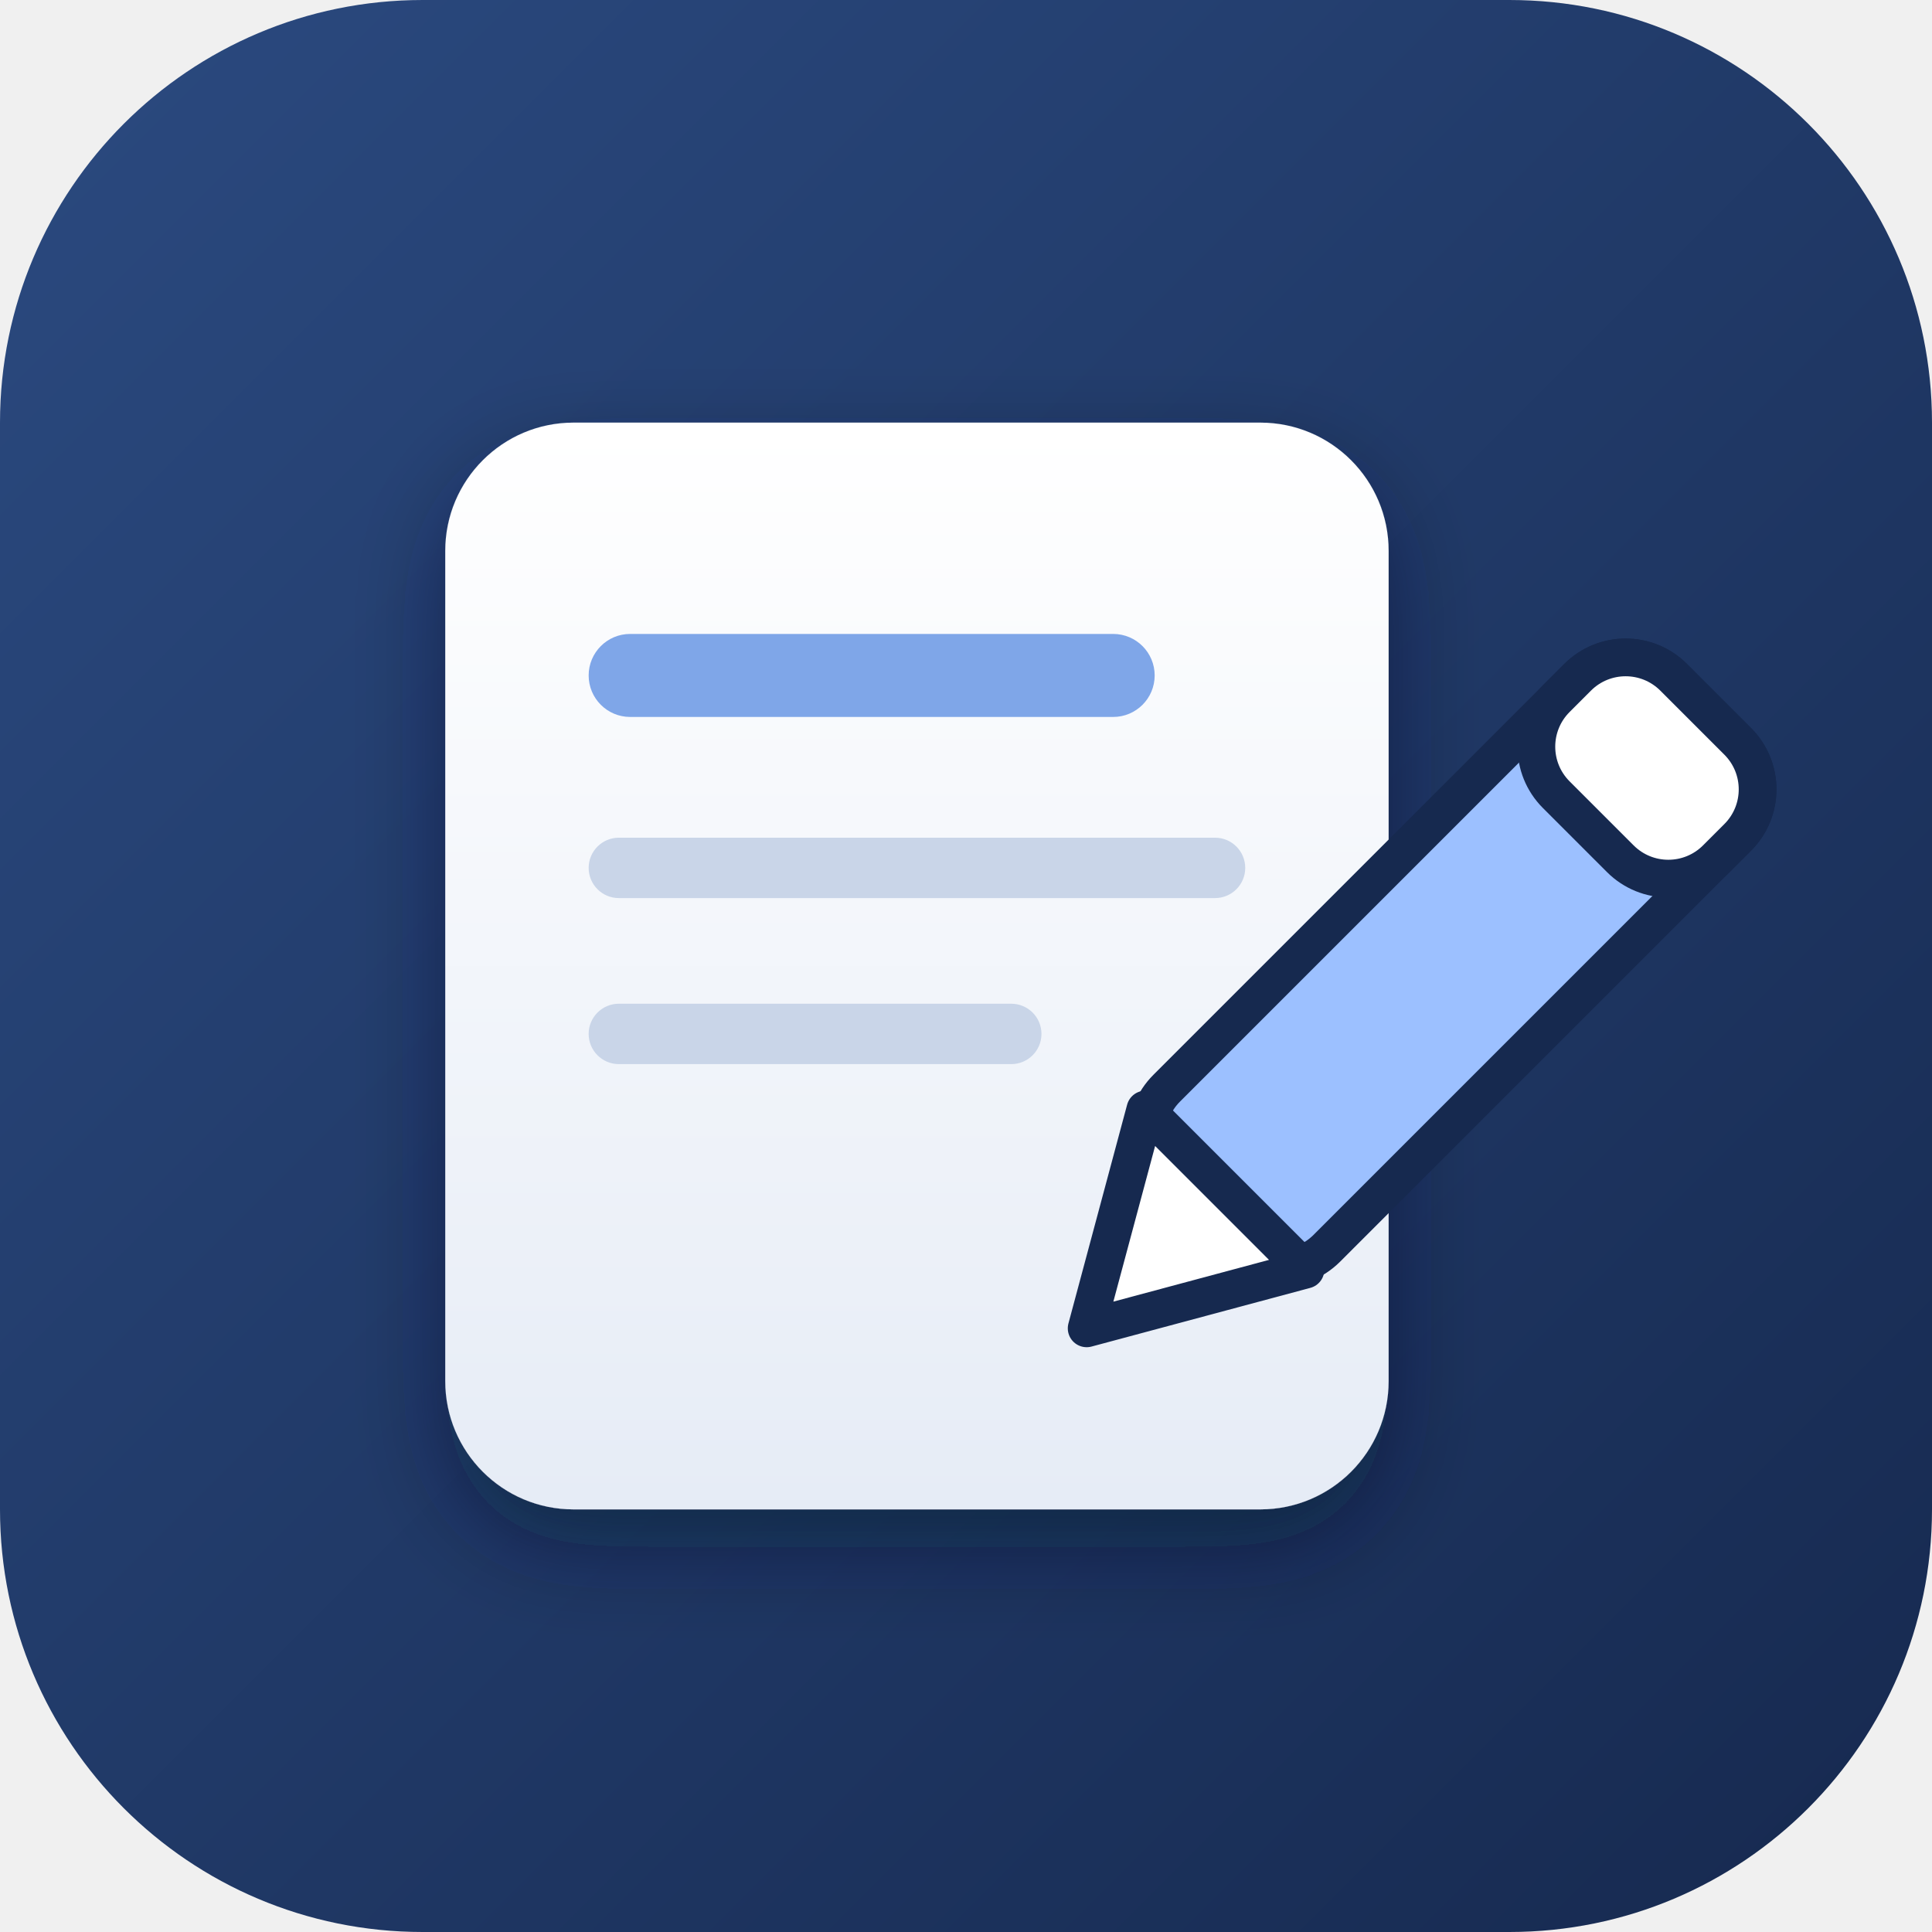
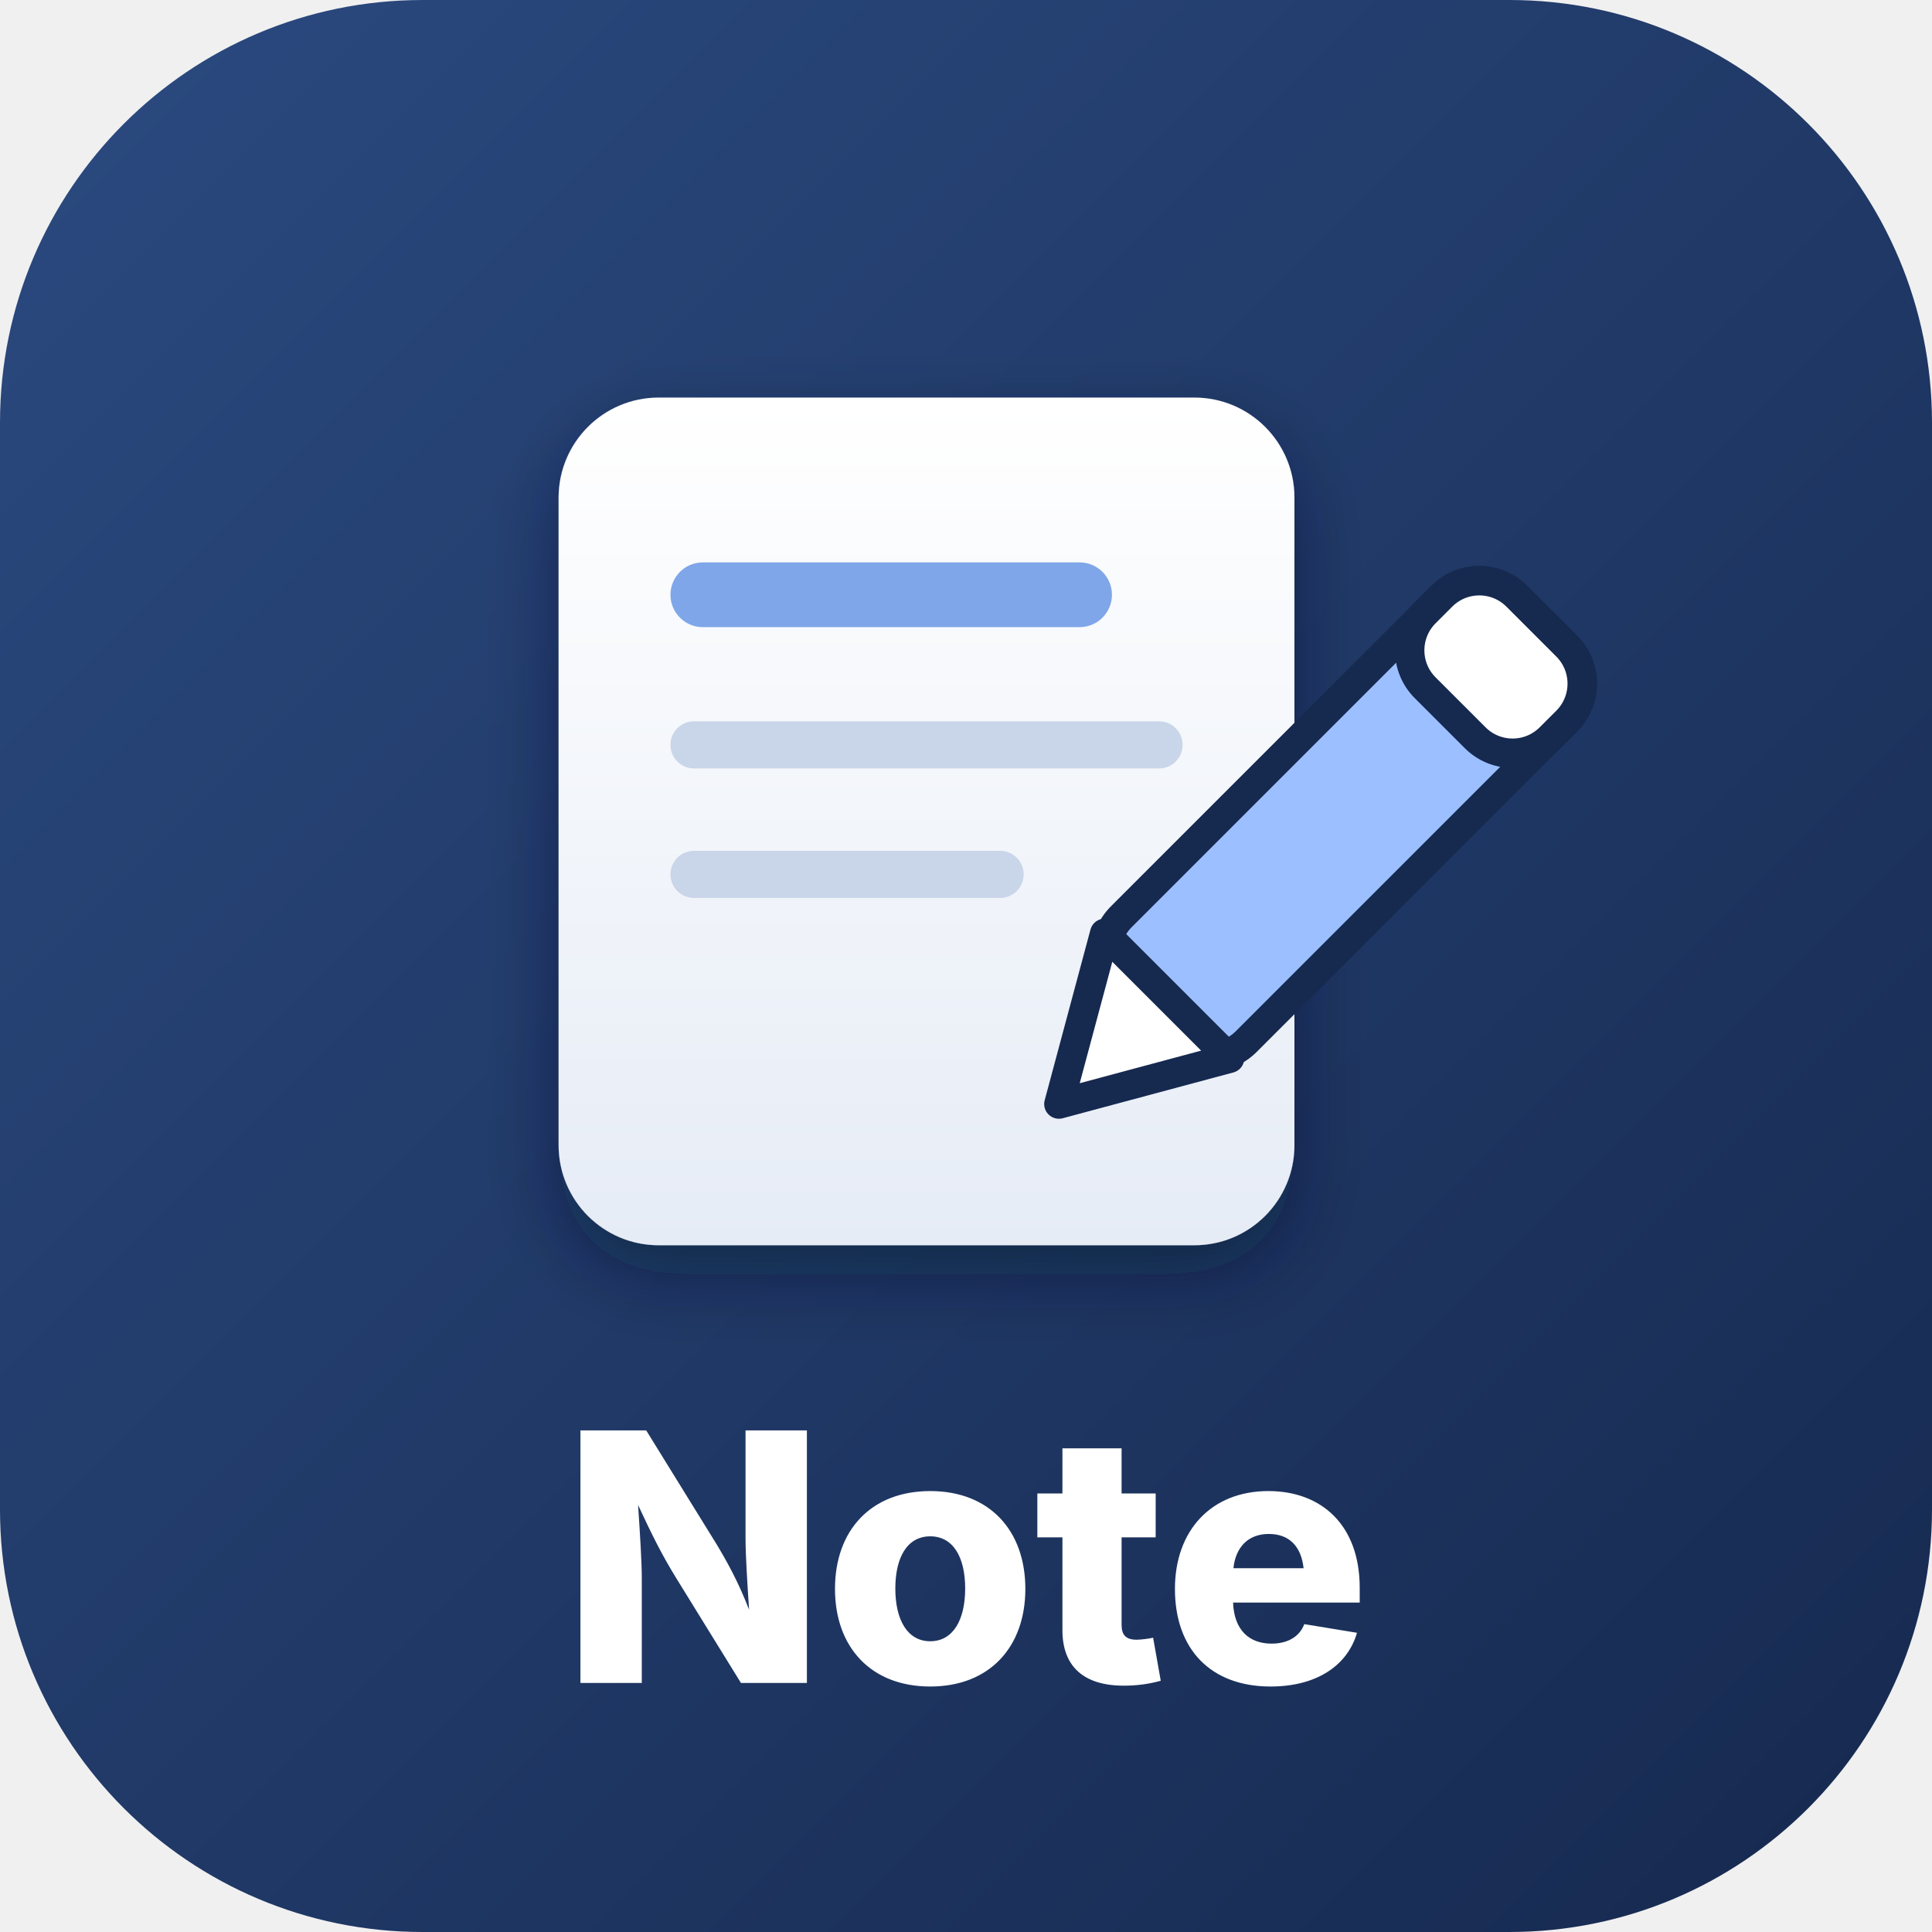
<svg xmlns="http://www.w3.org/2000/svg" viewBox="0 0 512 512">
  <defs>
    <linearGradient id="bg" x1="0" y1="0" x2="1" y2="1">
      <stop offset="0" stop-color="#2B4A80" />
      <stop offset="1" stop-color="#16294F" />
    </linearGradient>
    <linearGradient id="card" x1="0" y1="0" x2="0" y2="1">
      <stop offset="0" stop-color="#FFFFFF" />
      <stop offset="1" stop-color="#E6ECF6" />
    </linearGradient>
    <filter id="sh" x="-20%" y="-20%" width="140%" height="140%">
      <feDropShadow dx="0" dy="10" stdDeviation="12" flood-color="#0A1630" flood-opacity=".45" />
    </filter>
  </defs>
  <rect width="512" height="512" rx="112" fill="url(#bg)" />
-   <g filter="url(#sh)">
-     <rect x="118" y="112" width="250" height="288" rx="34" fill="url(#card)" />
+   <g transform="translate(56 18) scale(0.78)">
+     <g filter="url(#sh)">
+       <rect x="118" y="112" width="250" height="288" rx="34" fill="url(#card)" />
+     </g>
+     <rect x="156" y="168" width="150" height="22" rx="11" fill="#7FA6E8" />
+     <rect x="156" y="222" width="174" height="16" rx="8" fill="#C9D5E8" />
+     <rect x="156" y="266" width="120" height="16" rx="8" fill="#C9D5E8" />
+     <g transform="translate(40 -96) rotate(45 330 366)">
+       <rect x="300" y="250" width="60" height="190" rx="18" fill="#9CC0FF" stroke="#16294F" stroke-width="10" />
+       <rect x="300" y="250" width="60" height="44" rx="18" fill="#FFFFFF" stroke="#16294F" stroke-width="10" />
+       <path d="M300 430 L330 482 L360 430 Z" fill="#FFFFFF" stroke="#16294F" stroke-width="10" stroke-linejoin="round" />
+     </g>
  </g>
-   <rect x="156" y="168" width="150" height="22" rx="11" fill="#7FA6E8" />
-   <rect x="156" y="222" width="174" height="16" rx="8" fill="#C9D5E8" />
-   <rect x="156" y="266" width="120" height="16" rx="8" fill="#C9D5E8" />
-   <g transform="translate(40 -96) rotate(45 330 366)">
-     <rect x="300" y="250" width="60" height="190" rx="18" fill="#9CC0FF" stroke="#16294F" stroke-width="10" />
-     <rect x="300" y="250" width="60" height="44" rx="18" fill="#FFFFFF" stroke="#16294F" stroke-width="10" />
-     <path d="M300 430 L330 482 L360 430 Z" fill="#FFFFFF" stroke="#16294F" stroke-width="10" stroke-linejoin="round" />
-   </g>
+   <path fill="#FFFFFF" d="M153.82 446.0H170.082V418.283C170.082 414.061 169.633 406.783 169.094 398.832C172.822 406.828 175.293 411.859 179.246 418.283L196.361 446.0H213.836V379.066H197.574V407.547C197.574 412.219 198.068 419.9 198.518 426.594C195.688 419.316 192.902 414.24 189.938 409.299L171.25 379.066H153.82Z M246.527 446.943C262.205 446.943 271.729 436.521 271.729 421.068C271.729 405.57 262.205 395.148 246.527 395.148C230.805 395.148 221.281 405.57 221.281 421.068C221.281 436.521 230.805 446.943 246.527 446.943ZM246.527 434.949C240.508 434.949 237.273 429.334 237.273 420.979C237.273 412.578 240.508 407.143 246.527 407.143C252.547 407.143 255.781 412.578 255.781 420.979C255.781 429.334 252.547 434.949 246.527 434.949Z M306.262 395.777H297.232V383.828H281.555V395.777H274.906V407.412H281.555V432.029C281.555 441.598 287.17 446.719 297.816 446.719C300.781 446.719 304.105 446.404 307.609 445.416L305.588 434.006C304.734 434.23 302.309 434.545 301.23 434.545C298.4 434.545 297.232 433.287 297.232 430.637V407.412H306.262Z M336.707 446.943C348.881 446.943 357.102 441.418 359.617 432.703L345.646 430.412C344.389 433.781 341.199 435.578 336.977 435.578C331.047 435.578 327.049 431.984 326.779 424.707H360.336V420.754C360.336 404.178 350.229 395.148 336.123 395.148C321.029 395.148 311.371 405.57 311.371 421.068C311.371 437.15 320.939 446.943 336.707 446.943ZM326.869 415.588C327.453 410.062 330.732 406.514 336.258 406.514C341.738 406.514 344.838 409.883 345.467 415.588Z" />
</svg>
